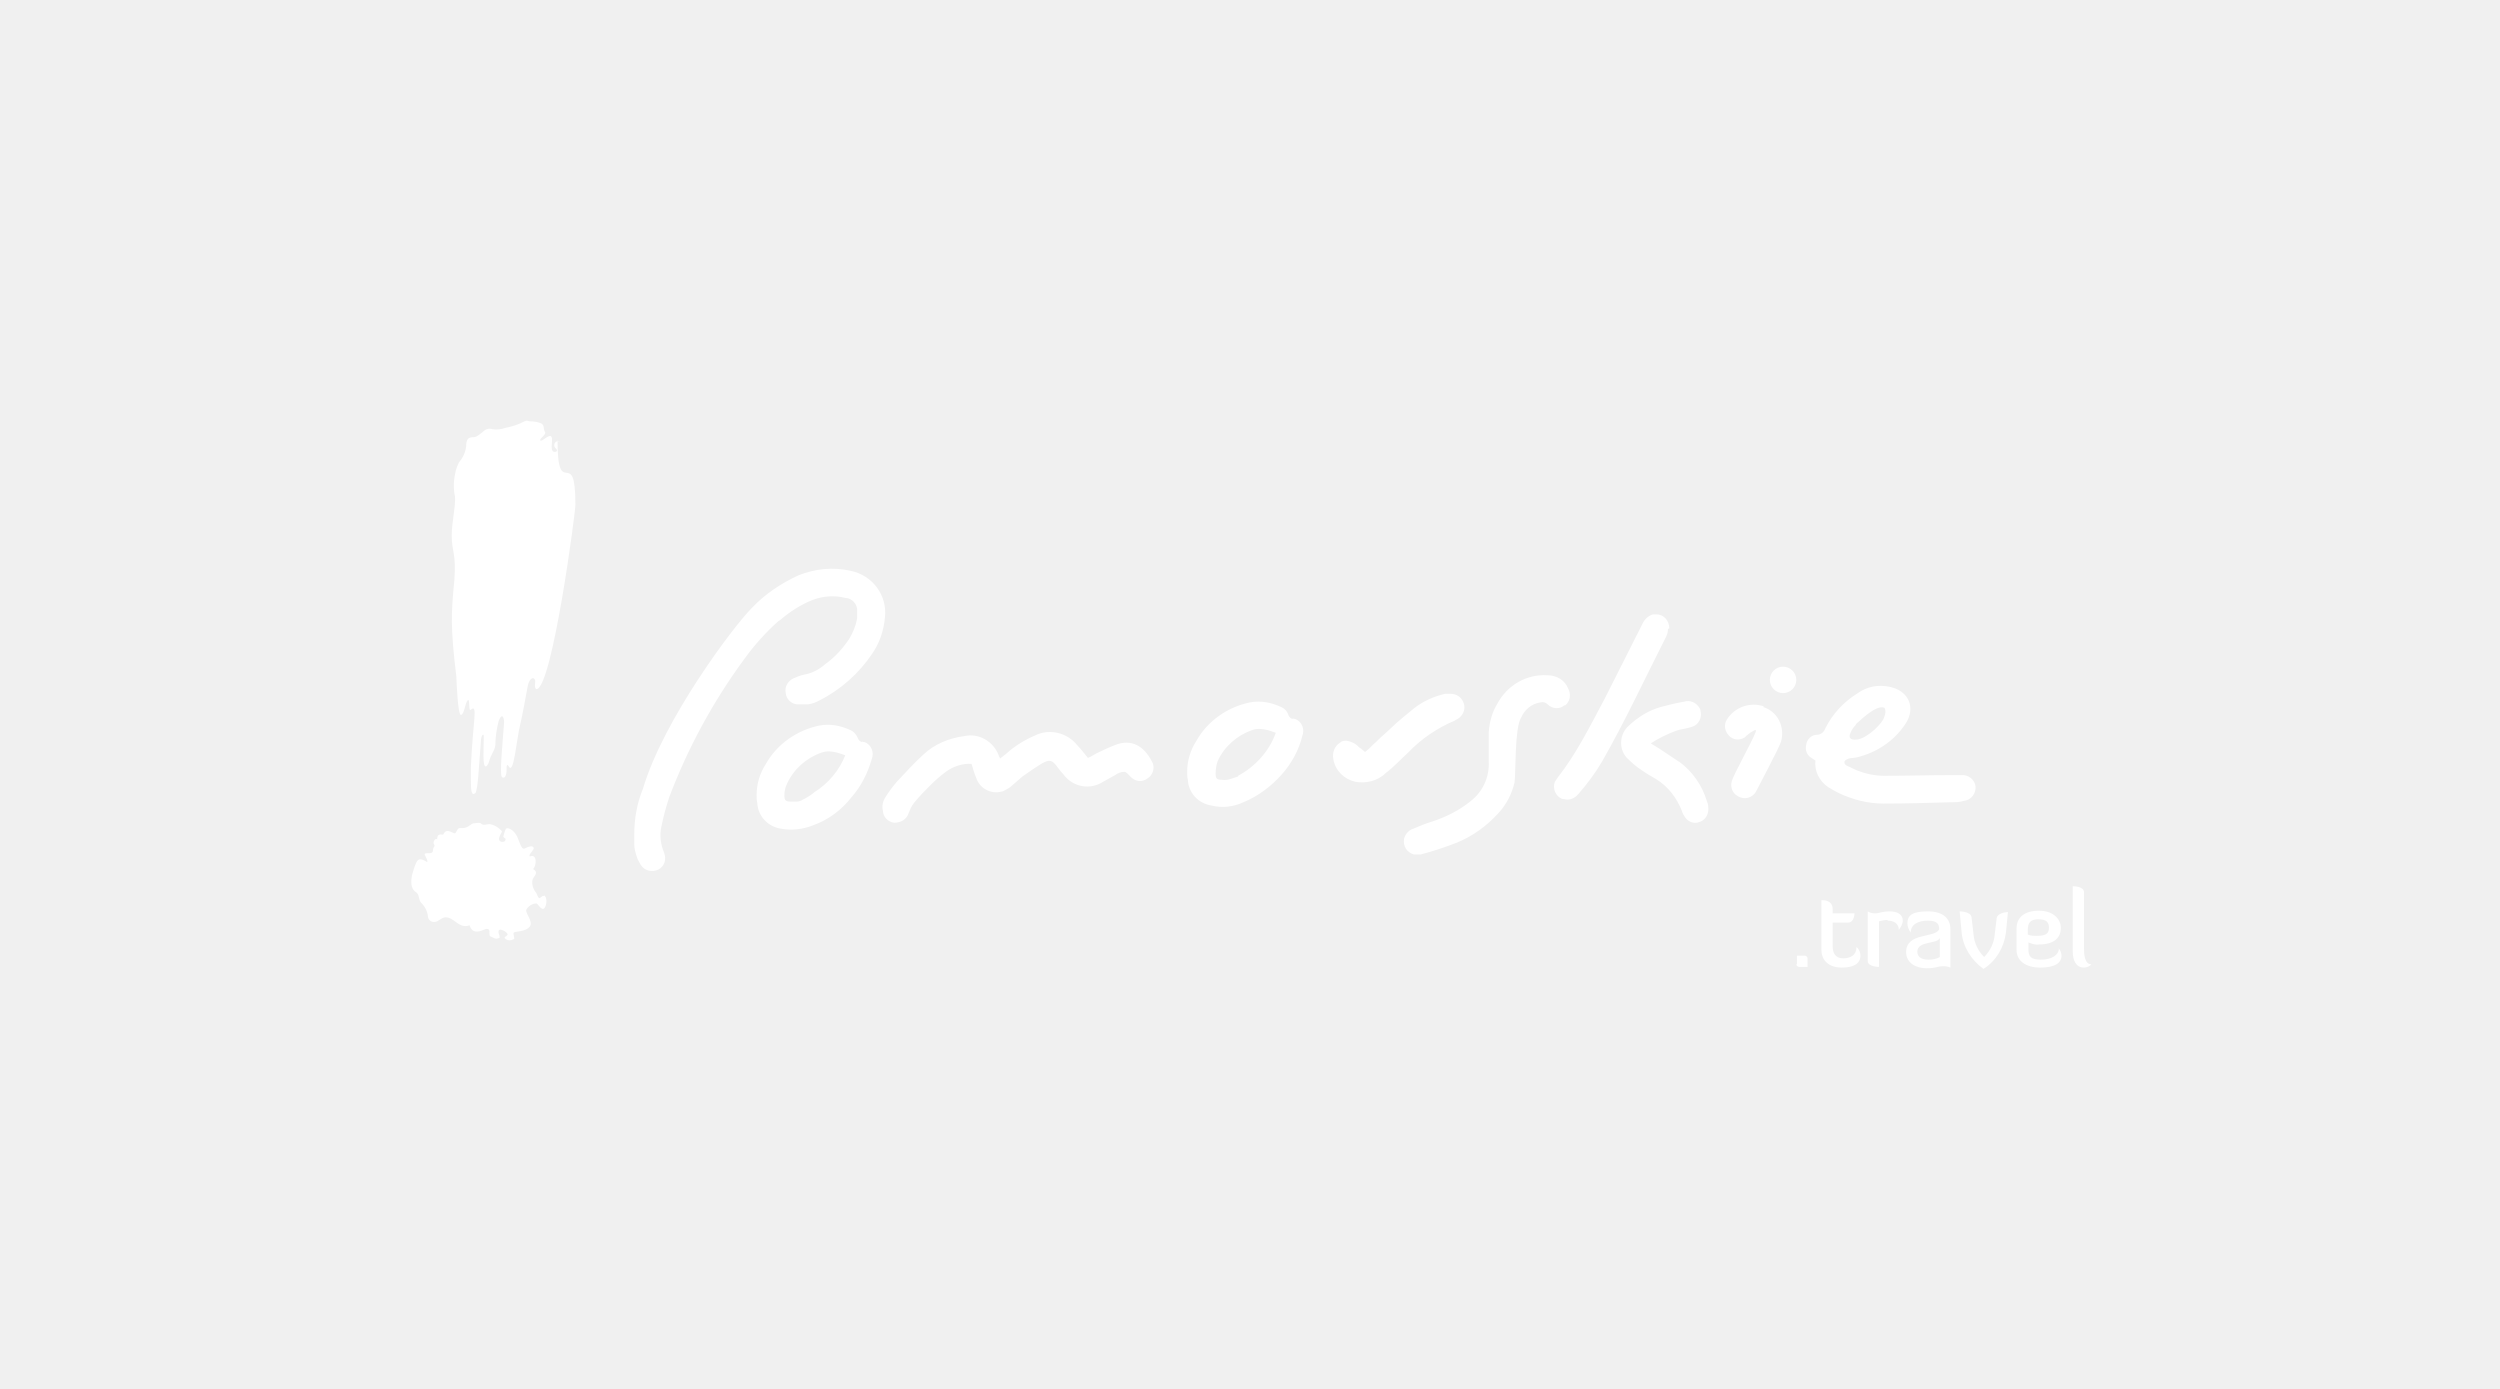
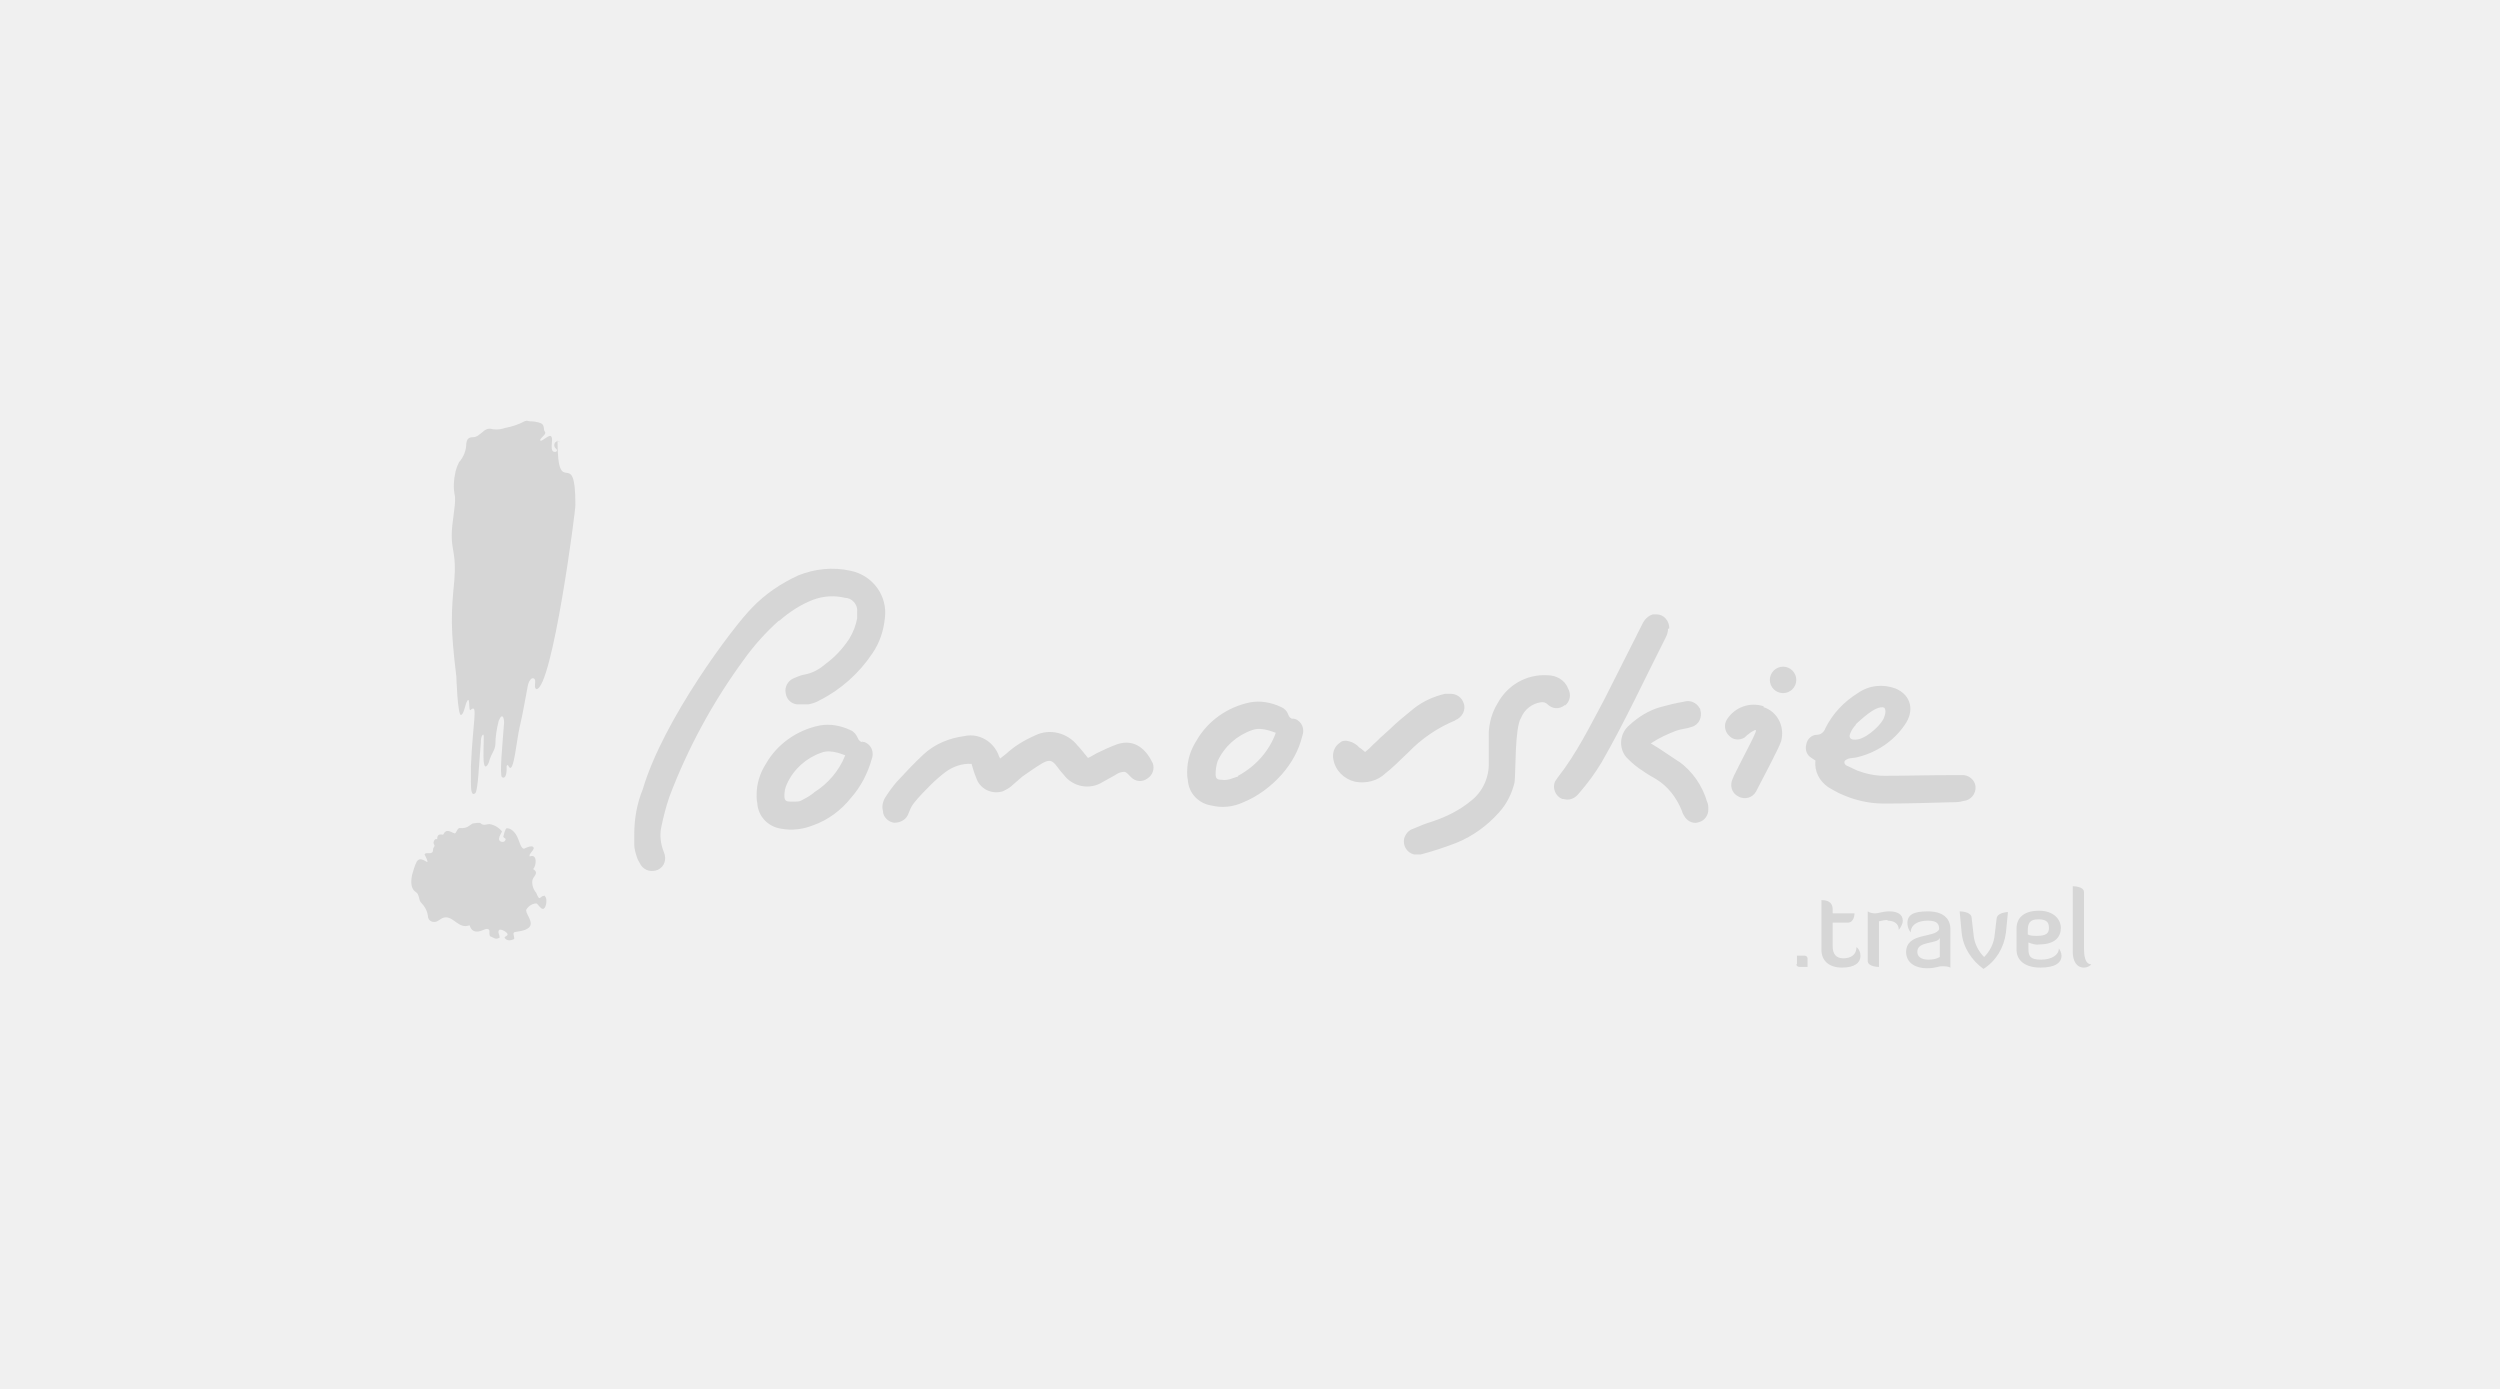
<svg xmlns="http://www.w3.org/2000/svg" width="756" height="420" id="Layer_1" version="1.1" viewBox="0 0 378 210">
  <defs>
    <style>
      .st0 {
-         fill: #fff;
+         fill: #D6D6D6;
        fill-rule: evenodd;
      }
    </style>
  </defs>
  <path class="st0" d="M271.6,145.8c0,.2.2.4.5.4,0,0,0,0,0,0h1.2v-1.3c0-.2-.2-.4-.4-.4h-1.2v1.3ZM275.4,143.6c0,1.7,1.2,2.7,3.1,2.7s2.8-.7,2.8-1.8c0-.5-.2-1-.6-1.3,0,1.2-.9,1.7-2,1.7s-1.6-.7-1.6-1.8v-3.6h2.3c1,0,1-1.4,1-1.4h-3.3v-.6c0-1.4-1.3-1.4-1.7-1.4v7.4ZM285.4,139.2c.9,0,1.7.4,1.7,1.4.3-.4.6-.9.6-1.4,0-1-.9-1.4-2-1.4s-1.6.3-2.2.3c-.4,0-.8-.1-1.1-.3v7.5c0,.9,1.7.9,1.7.9v-6.9c.4-.1.9-.2,1.3-.2ZM293.3,144.7c-.5.3-1.1.4-1.7.4-1.2,0-1.7-.5-1.7-1.2,0-1.7,3.1-1.1,3.4-2.1v2.9ZM288.2,143.9c0,1.8,1.6,2.5,3.1,2.5s1.6-.3,2.4-.3c.4,0,.8,0,1.2.2v-5.8c0-1.7-1.2-2.7-3.4-2.7s-3.1.5-3.1,1.8c0,.5.2,1,.5,1.4,0-1.2,1.1-1.8,2.6-1.8s1.7.6,1.7,1.3c-.6,1.4-5,.4-5,3.5h0ZM303.7,137.9s-1.6,0-1.8.9l-.3,2.5c-.1,1.3-.7,2.5-1.6,3.4-.9-.9-1.5-2.1-1.6-3.4l-.3-2.6c-.1-.9-1.8-.9-1.8-.9l.3,3.2c.2,2.2,1.5,4.2,3.3,5.5,1.9-1.2,3.1-3.2,3.4-5.5l.3-3.1ZM311.3,143.4c0,1-1.1,1.7-2.7,1.7s-1.9-.5-1.9-1.6v-1c.5.2,1.1.4,1.6.3,2.5,0,3.3-1.2,3.3-2.5s-1.1-2.6-3.3-2.6-3.4,1-3.4,2.7v3.2c0,1.7,1.4,2.7,3.6,2.7s3.2-.7,3.2-1.8c0-.4-.2-.9-.5-1.2h0ZM306.6,140.7c0-1.1.3-1.7,1.6-1.7s1.6.5,1.6,1.3-.4,1.2-1.8,1.2c-.5,0-1,0-1.4-.2v-.5ZM313.4,143.9c0,1.3.5,2.4,1.7,2.4.4,0,.9-.2,1.1-.5-1,0-1.1-1.5-1.1-2.4v-8.5c0-.9-1.6-.9-1.7-.9v9.9Z" />
  <path class="st0" d="M266.7,106.8c-2.1-.7-4.4.1-5.6,2-.5.8-.3,1.8.3,2.4.6.7,1.6.8,2.4.3.2-.2.4-.4.7-.6.2-.2.5-.3.8-.5.5-.2-.1.8-.2,1.1-.2.5-2.9,5.6-3.1,6.2-.5,1-.2,2.2.8,2.7,1,.6,2.2.2,2.7-.7,0,0,0,0,0,0,.5-1,3.5-6.6,3.8-7.6.6-2.2-.5-4.5-2.7-5.2ZM280.6,109.5c.4-.3,3-3,4.3-2.5,0,0,.4.4,0,1.4-.2.9-2.4,3.1-4,3.4-1.3.2-1.4-.4-1.1-1,.2-.5.5-.9.8-1.2ZM296.7,117.2h-1.7c-3.4,0-6.7.1-10.1.1-1.4,0-2.8-.3-4.1-.8-.5-.2-1-.5-1.5-.7-.3-.1-.5-.4-.4-.7.1-.2.4-.3.6-.4.4-.1.9-.1,1.3-.2,2.9-.7,5.5-2.4,7.2-4.9,1.5-2.1,1-4.5-1.4-5.5-1.9-.7-4-.5-5.7.7-2.1,1.3-3.8,3.1-4.9,5.3-.2.6-.7,1-1.3,1-.8,0-1.5.7-1.6,1.5-.2.8.1,1.6.8,2,.2.1.4.3.6.4-.2,1.6.6,3.1,1.9,4,.5.3,1,.6,1.6.9,2.1,1,4.4,1.6,6.8,1.6,3.4,0,6.8-.1,10.2-.2.6,0,1.3,0,1.9-.2,1.1-.1,1.9-1.1,1.8-2.2-.1-1-1.1-1.8-2.1-1.7h0ZM187.2,117.4c-.3.1-.6.2-.9.3-.5.2-1.1.3-1.6.2-.7,0-.9-.2-.9-.9,0-.6.1-1.3.3-1.9,1-2.2,2.9-3.9,5.2-4.7.8-.3,1.6-.2,2.4,0,.3.1.7.2,1.2.4-1,2.8-3.1,5.1-5.7,6.5h0ZM195.5,108.7c-.3,0-.6-.3-.7-.6-.2-.6-.6-1-1.1-1.2-1.5-.7-3.1-1-4.7-.7-3.4.7-6.4,2.8-8.1,5.8-.9,1.4-1.4,3-1.4,4.7,0,.4,0,.8.1,1.2.1,2,1.6,3.6,3.6,3.9,1.6.4,3.3.2,4.8-.5,2.2-.9,4.2-2.4,5.8-4.2,1.5-1.7,2.6-3.7,3.1-5.8.4-1,0-2.2-1.1-2.6-.1,0-.2,0-.4-.1h0ZM123,119.9c-.5.4-1,.7-1.6,1-.3.2-.6.3-1,.3-.3,0-.6,0-.9,0-.7,0-.9-.2-.9-.9,0-.6.1-1.2.4-1.8,1-2.2,2.9-3.9,5.2-4.7.8-.3,1.6-.2,2.4,0,.3.1.7.2,1.2.4-.9,2.3-2.6,4.3-4.7,5.6ZM130.4,112.2c-.3,0-.6-.3-.7-.6-.2-.5-.6-1-1.1-1.2-1.5-.7-3.1-1-4.7-.7-3.4.7-6.4,2.8-8.1,5.8-.9,1.4-1.4,3-1.4,4.7,0,.4,0,.8.1,1.2.1,2,1.6,3.6,3.6,3.9,1.6.3,3.3.1,4.8-.5,2.3-.8,4.3-2.3,5.8-4.2,1.5-1.7,2.5-3.7,3.1-5.8.4-1,0-2.2-1.1-2.6-.1,0-.2,0-.4-.1ZM252.4,95c0-1.1-.8-2.1-1.9-2.1-.2,0-.4,0-.6,0-.7.2-1.3.8-1.6,1.5-1.9,3.8-3.8,7.5-5.7,11.3-2.2,4.1-4.2,8.2-7.1,11.9-.1.2-.3.4-.4.6-.4,1,.1,2.2,1.1,2.6.3,0,.5.1.8.1.7,0,1.3-.4,1.7-.9,1.3-1.5,2.5-3.1,3.5-4.8,3.5-6.1,6.5-12.6,9.7-18.9.2-.4.3-.8.3-1.2h0ZM253.9,115.2c-1-.7-2-1.3-3-2l-1.3-.8c1.2-.8,2.5-1.4,3.8-1.9.8-.3,1.6-.3,2.4-.6,1.1-.3,1.6-1.5,1.3-2.5,0,0,0-.2-.1-.3-.5-.9-1.5-1.3-2.4-1-1.2.2-2.4.5-3.5.8-1.8.5-3.4,1.5-4.8,2.8-1.4,1.2-1.6,3.4-.4,4.8,0,0,.1.1.2.2.7.7,1.4,1.3,2.2,1.8.7.5,1.4.9,2.1,1.3,1.8,1.1,3.1,2.8,3.9,4.8.1.4.3.7.5,1,.5.7,1.4,1,2.1.7.8-.2,1.4-1,1.4-1.9,0-.4,0-.8-.2-1.2-.7-2.4-2.2-4.6-4.3-6.1h0ZM236.6,106.7c.8-.6,1-1.7.5-2.6-.5-1.3-1.8-2-3.1-2-3.2-.2-6.1,1.5-7.6,4.3-.8,1.3-1.2,2.8-1.3,4.3,0,1.5,0,3,0,4.5.1,2.3-.9,4.5-2.7,5.9-1.7,1.4-3.7,2.4-5.8,3.1-1,.3-2,.7-2.9,1.1-.7.2-1.2.8-1.4,1.5-.2,1.1.4,2.1,1.5,2.4.3,0,.7,0,1,0,1.9-.5,3.7-1.1,5.5-1.8,2.4-1,4.5-2.5,6.3-4.5,1.2-1.3,2-2.9,2.4-4.6.2-1.4,0-8.3,1-9.8.5-1.2,1.6-2.1,2.9-2.3.4-.1.8,0,1.1.3.7.7,1.8.8,2.6.1ZM220,108.9c1.1-.4,1.7-1.6,1.3-2.6-.3-.9-1.1-1.4-2-1.4-.3,0-.5,0-.8,0-1.7.4-3.3,1.1-4.7,2.2-1.2,1-2.5,2-3.6,3.1l-1.1,1c-.5.4-.9.9-1.4,1.3l-.7.7-.6.5-.6-.5-.3-.2-.3-.3c-.5-.4-1-.6-1.6-.7-.4,0-.7,0-1,.3-.8.5-1.2,1.5-1,2.5.3,1.7,1.6,3,3.3,3.4,1.6.3,3.4-.1,4.6-1.3,1.2-.9,2.2-2,3.4-3.1,2-2.1,4.5-3.8,7.2-4.9ZM117.9,93.8c1.5-1.3,3.2-2.4,5-3.1,1.6-.6,3.3-.7,4.9-.3,1,0,1.9,1,1.8,2,0,.4,0,.7,0,1.1-.2,1.1-.6,2.1-1.2,3.1-1,1.5-2.2,2.8-3.6,3.8-.9.8-2,1.4-3.2,1.6-.6.1-1.2.4-1.7.6-.8.4-1.3,1.3-1.1,2.2.1.9.8,1.6,1.7,1.7.6,0,1.1,0,1.7,0,.6-.1,1.2-.3,1.7-.6,3.2-1.6,6-4.1,8-7.1,1.1-1.6,1.7-3.4,1.9-5.4.4-3.3-1.8-6.4-5.2-7.1-2.7-.6-5.4-.3-7.9.7-2.6,1.2-5,2.8-7,4.9-2.8,2.8-13.4,16.9-16.5,27.4-.9,2.2-1.3,4.5-1.3,6.9,0,.5,0,1,0,1.5,0,.6.2,1.3.4,1.9.1.4.4.8.6,1.2.6.9,1.7,1.1,2.6.7,1-.5,1.3-1.6.9-2.6,0,0,0,0,0,0-.5-1.2-.7-2.6-.4-3.9.3-1.5.7-3,1.2-4.5,2.8-7.4,6.6-14.4,11.3-20.8,1.5-2.1,3.3-4.1,5.2-5.8ZM169,112.5c-1.1.4-2.2.9-3.2,1.4-.4.2-.8.5-1.3.7-.6-.7-1-1.3-1.6-1.9-1.5-1.9-4.2-2.6-6.4-1.5-1.6.7-3.1,1.6-4.4,2.8l-.9.7c0-.2-.2-.3-.2-.5-.8-2.1-3-3.4-5.2-2.9-2.3.3-4.5,1.2-6.2,2.8-1.4,1.3-2.7,2.7-4,4.1-.6.7-1.2,1.5-1.7,2.3-.4.6-.6,1.4-.4,2.1,0,.9.8,1.7,1.7,1.8,1,0,1.9-.5,2.2-1.5.2-.5.4-1,.8-1.5.8-1,1.7-1.9,2.5-2.7.7-.7,1.5-1.4,2.3-2,1.1-.8,2.5-1.3,3.9-1.2.2.7.4,1.4.7,2.1.5,1.6,2.2,2.5,3.8,2.1.2,0,.5-.2.7-.3.4-.2.7-.4,1-.7.5-.4,1-.9,1.5-1.3,1-.7,2-1.4,3-2,1.1-.6,1.5-.5,2.3.6.3.4.6.8.9,1.1,1.4,1.9,4,2.4,6,1.1.6-.3,1.2-.7,1.8-1,.4-.3.9-.5,1.4-.5.3,0,.7.5,1,.8.7.7,1.7.8,2.5.2.8-.5,1.1-1.5.8-2.3-1-2.1-2.7-3.7-5.3-2.9ZM269.6,100.8c-1.1,0-2,.9-2,2s.9,2,2,2,2-.9,2-2-.9-2-2-2Z" />
  <path class="st0" d="M84.6,66.9c0-.4-.8-.2-.8.4s.7.6.3,1c-1.2.3-.4-1.8-.7-2.2-.2-.7-1.5.8-1.7.5s1-.9.7-1.3,0-1-.6-1.3c-.5-.2-1.1-.3-1.7-.3-.3,0-.3-.2-.8,0-.9.5-1.9.8-2.9,1-.6.2-1.2.3-1.9.2-.6-.2-1.1,0-1.5.4-.4.3-.9.8-1.4.8-.8,0-1,.3-1.1,1,0,1-.4,2-1.1,2.8-.2.4-.4.9-.5,1.3-.3,1.3-.4,2.6-.1,3.9.1,1.6-.5,3.8-.5,5.9,0,2.4.7,2.7.4,6.7-.5,5.1-.6,7.2.3,14.6,0,.1.2,5.9.7,5.8s.6-1.7,1-2.2.1,1.9.5,1.4c1.1-.9.3,1.7,0,8.6v2.2c0,1.5.1,2.3.7,1.8.4-.8.5-4.1.8-7.6,0-1,.3-1.3.4-1.2s0,1.3,0,3.2c0,2.4.6,1.5.8,1,.4-1.5.9-1.7,1-2.7,0-1.2.2-2.4.5-3.6.6-1.5.9-.2.8.5-.2,2.8-.7,7.7-.3,8s.7-.2.7-1.2c0-.1,0-.3,0-.4,0-.1.1-.3.2-.2s.1.2.2.3c.7.9,1.1-4.1,1.6-6.2.4-1.6,1-5.1,1.2-6.1s.8-1.5,1.1-.9c.1.4-.2,1.2.2,1.4,2.4,0,6-27.4,5.9-27.9,0-9.3-2.7-.3-2.7-9.7Z" />
  <path class="st0" d="M81.6,135.8c-.3,0-.4-.7-.6-.9-.4-.5-.6-1.2-.5-1.8.1-.6,1.1-1.1.1-1.7.5-.4.7-2.4-.5-1.9-.2-.3.4-.7.6-1.2,0-.1,0-.7-1.4,0-.5.2-.8-1.2-1.1-1.8-.6-1.2-1.5-1.4-1.7-1.2-.2.4-.3.8-.4,1.2.1.3.6.2.2.7-.1.1-.4.1-.4.1-1-.2,0-1.4,0-1.6-.5-.6-1.2-1-1.9-1.1-.4,0-.9.3-1.3-.1-.2-.2-.9,0-1.2,0-.6.3-.8.8-2,.7-.4,0-.5.9-.8.8-.6-.2-1.2-.8-1.7.2-.6-.1-.9,0-.9.7,0,0-.3-.2-.5.3-.2.5.3.5,0,.9-.3.3.2,1-.9.9-.2,0-.7,0-.4.4.4.8.4,1,.2.9-.8-.5-1.2-.5-1.5,0-.3.6-.5,1.3-.7,2,0,.2-.5,1.9.6,2.6.5.3.4,1.1.7,1.5.6.6,1,1.3,1.1,2.1,0,.5.4.9.9.9,0,0,0,0,.1,0,.6,0,1-.7,1.7-.7,1.3,0,2,1.8,3.6,1.2.4,1.3,1.4,1,2.1.7.4-.2,1-.3.9.4,0,.2,0,.6.2.6.5.2.7.5,1.3.2.1,0,0-.2,0-.4,0,0-.3-.6,0-.8s1.5.5,1.2.8-.4.2-.4.4c0,0,.4.7,1.4.2.2-.1-.2-.8,0-1s1.8-.1,2.4-.9-.8-2.1-.5-2.6c.3-.5.9-.9,1.5-.9.2,0,.7,1,1.1.8s.6-1.5.2-1.9c-.1-.2-.1,0-.4,0Z" />
</svg>
